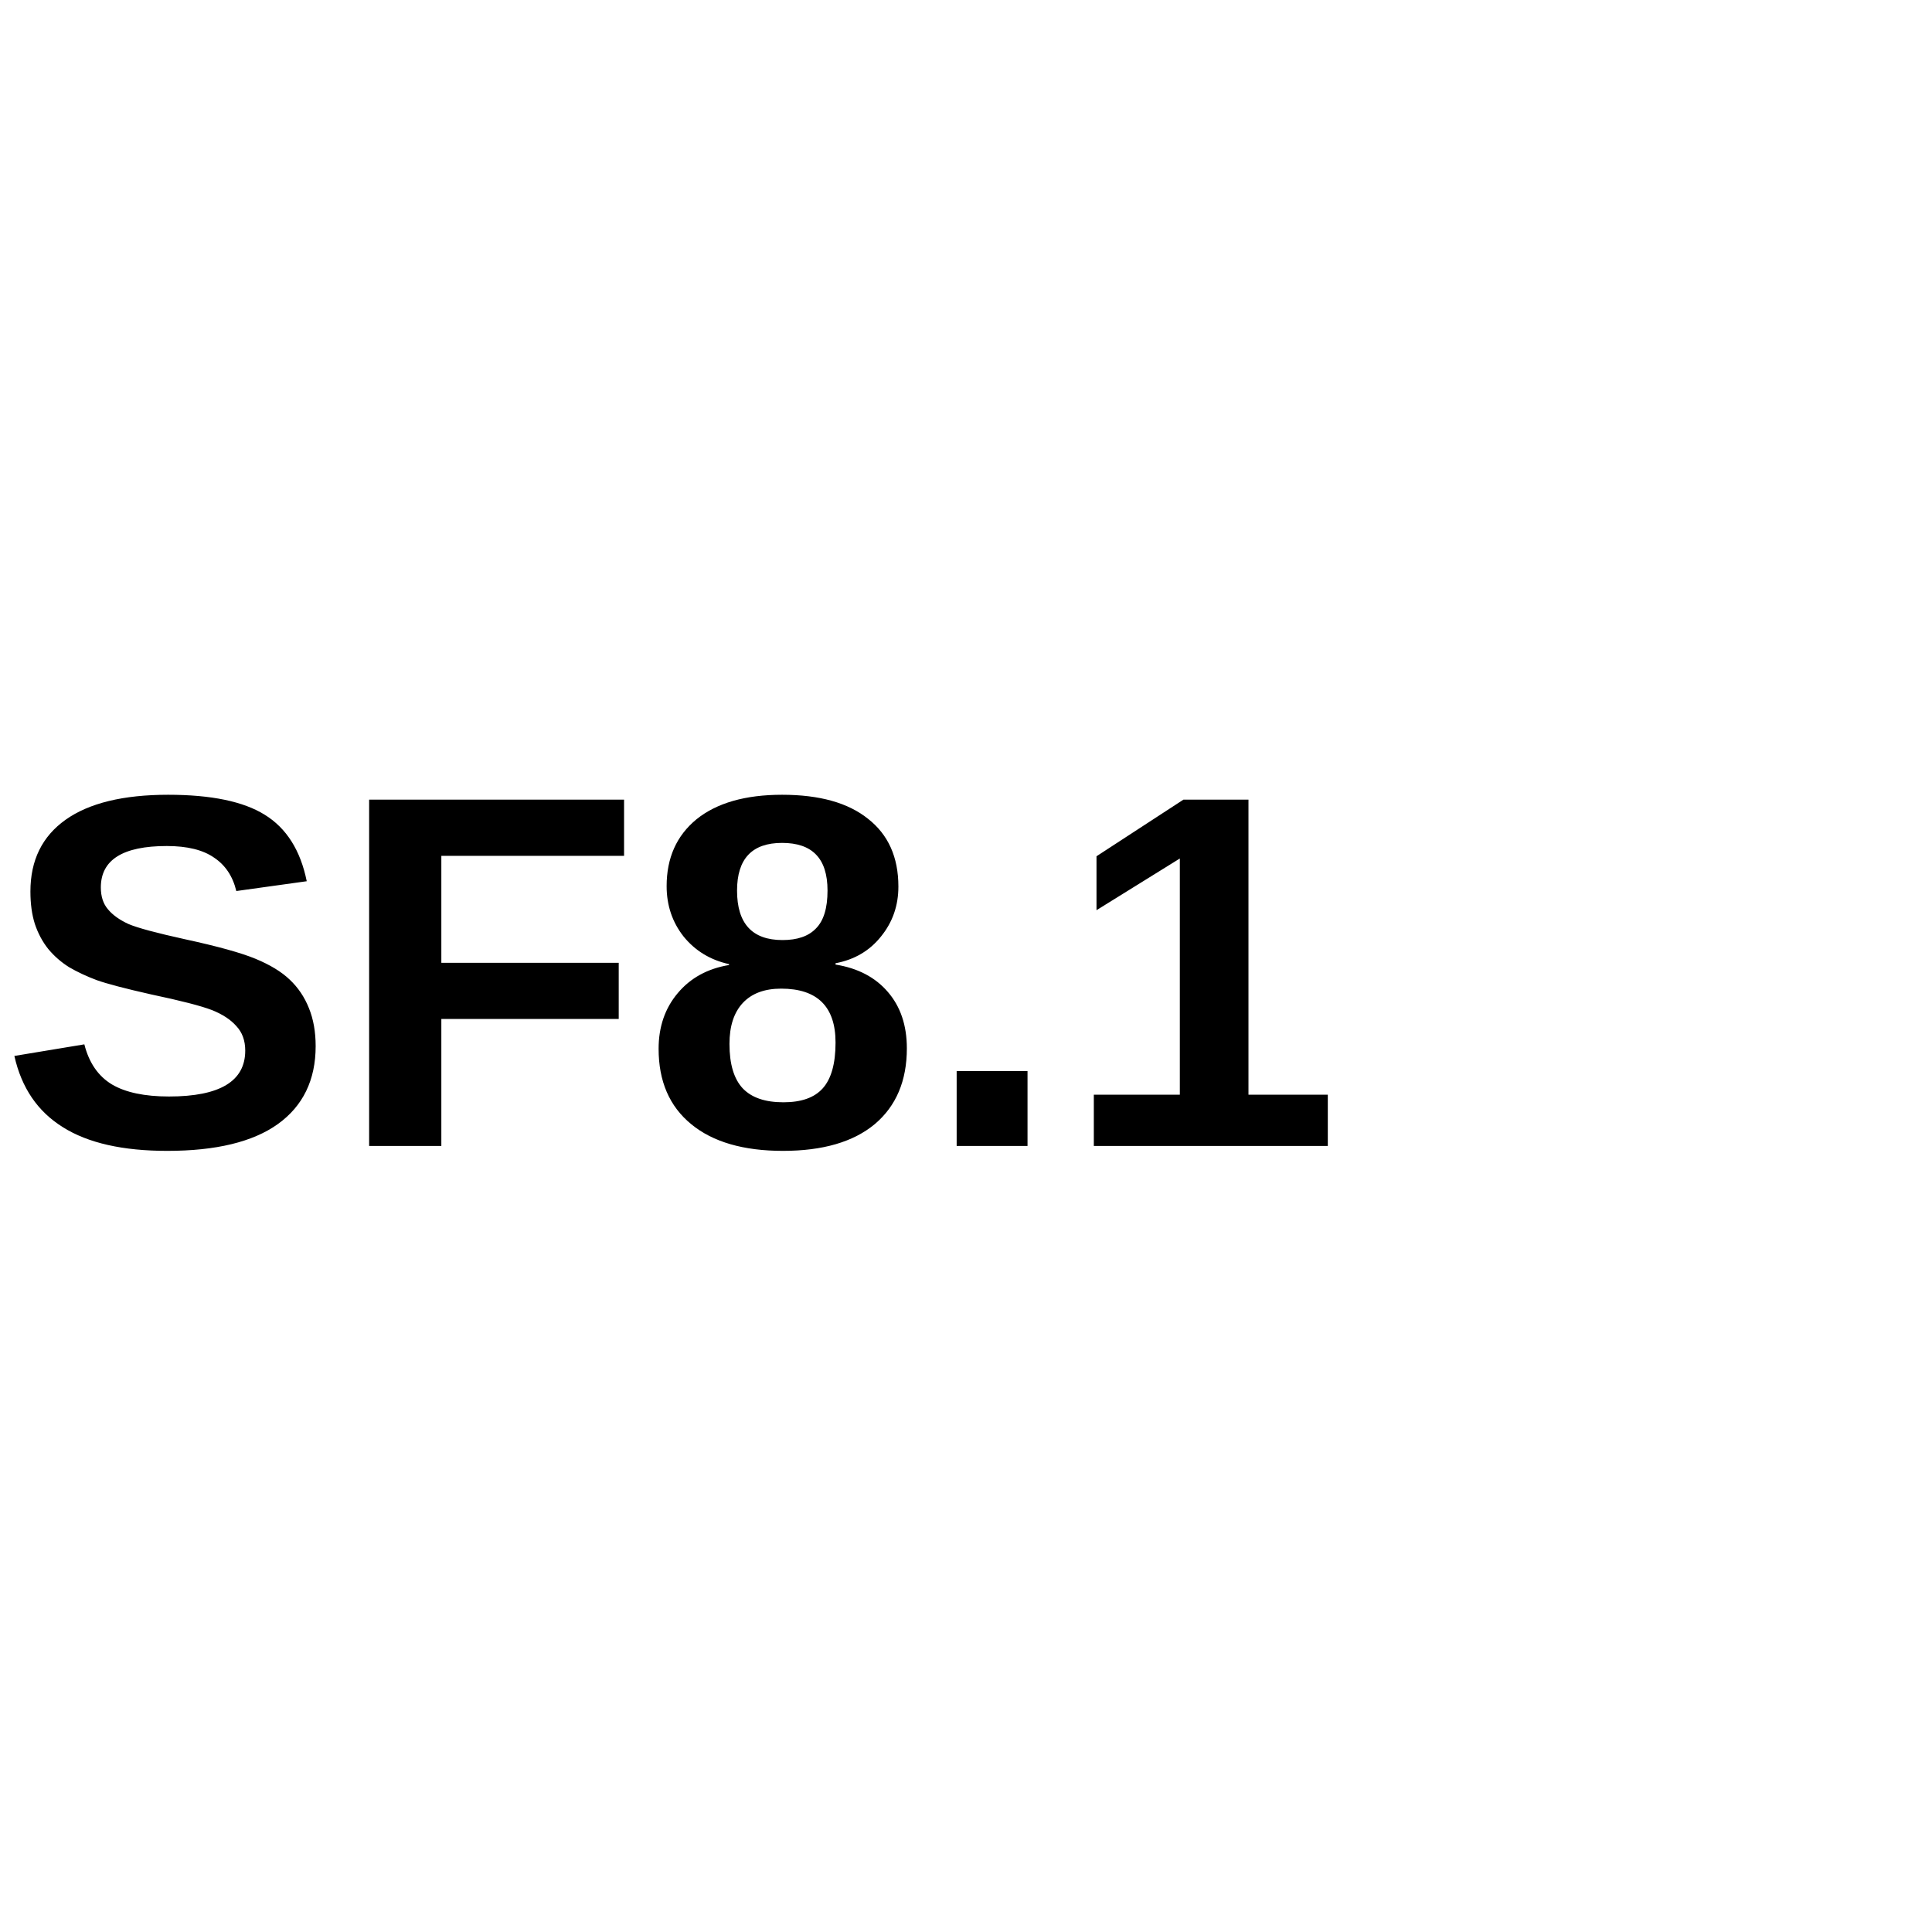
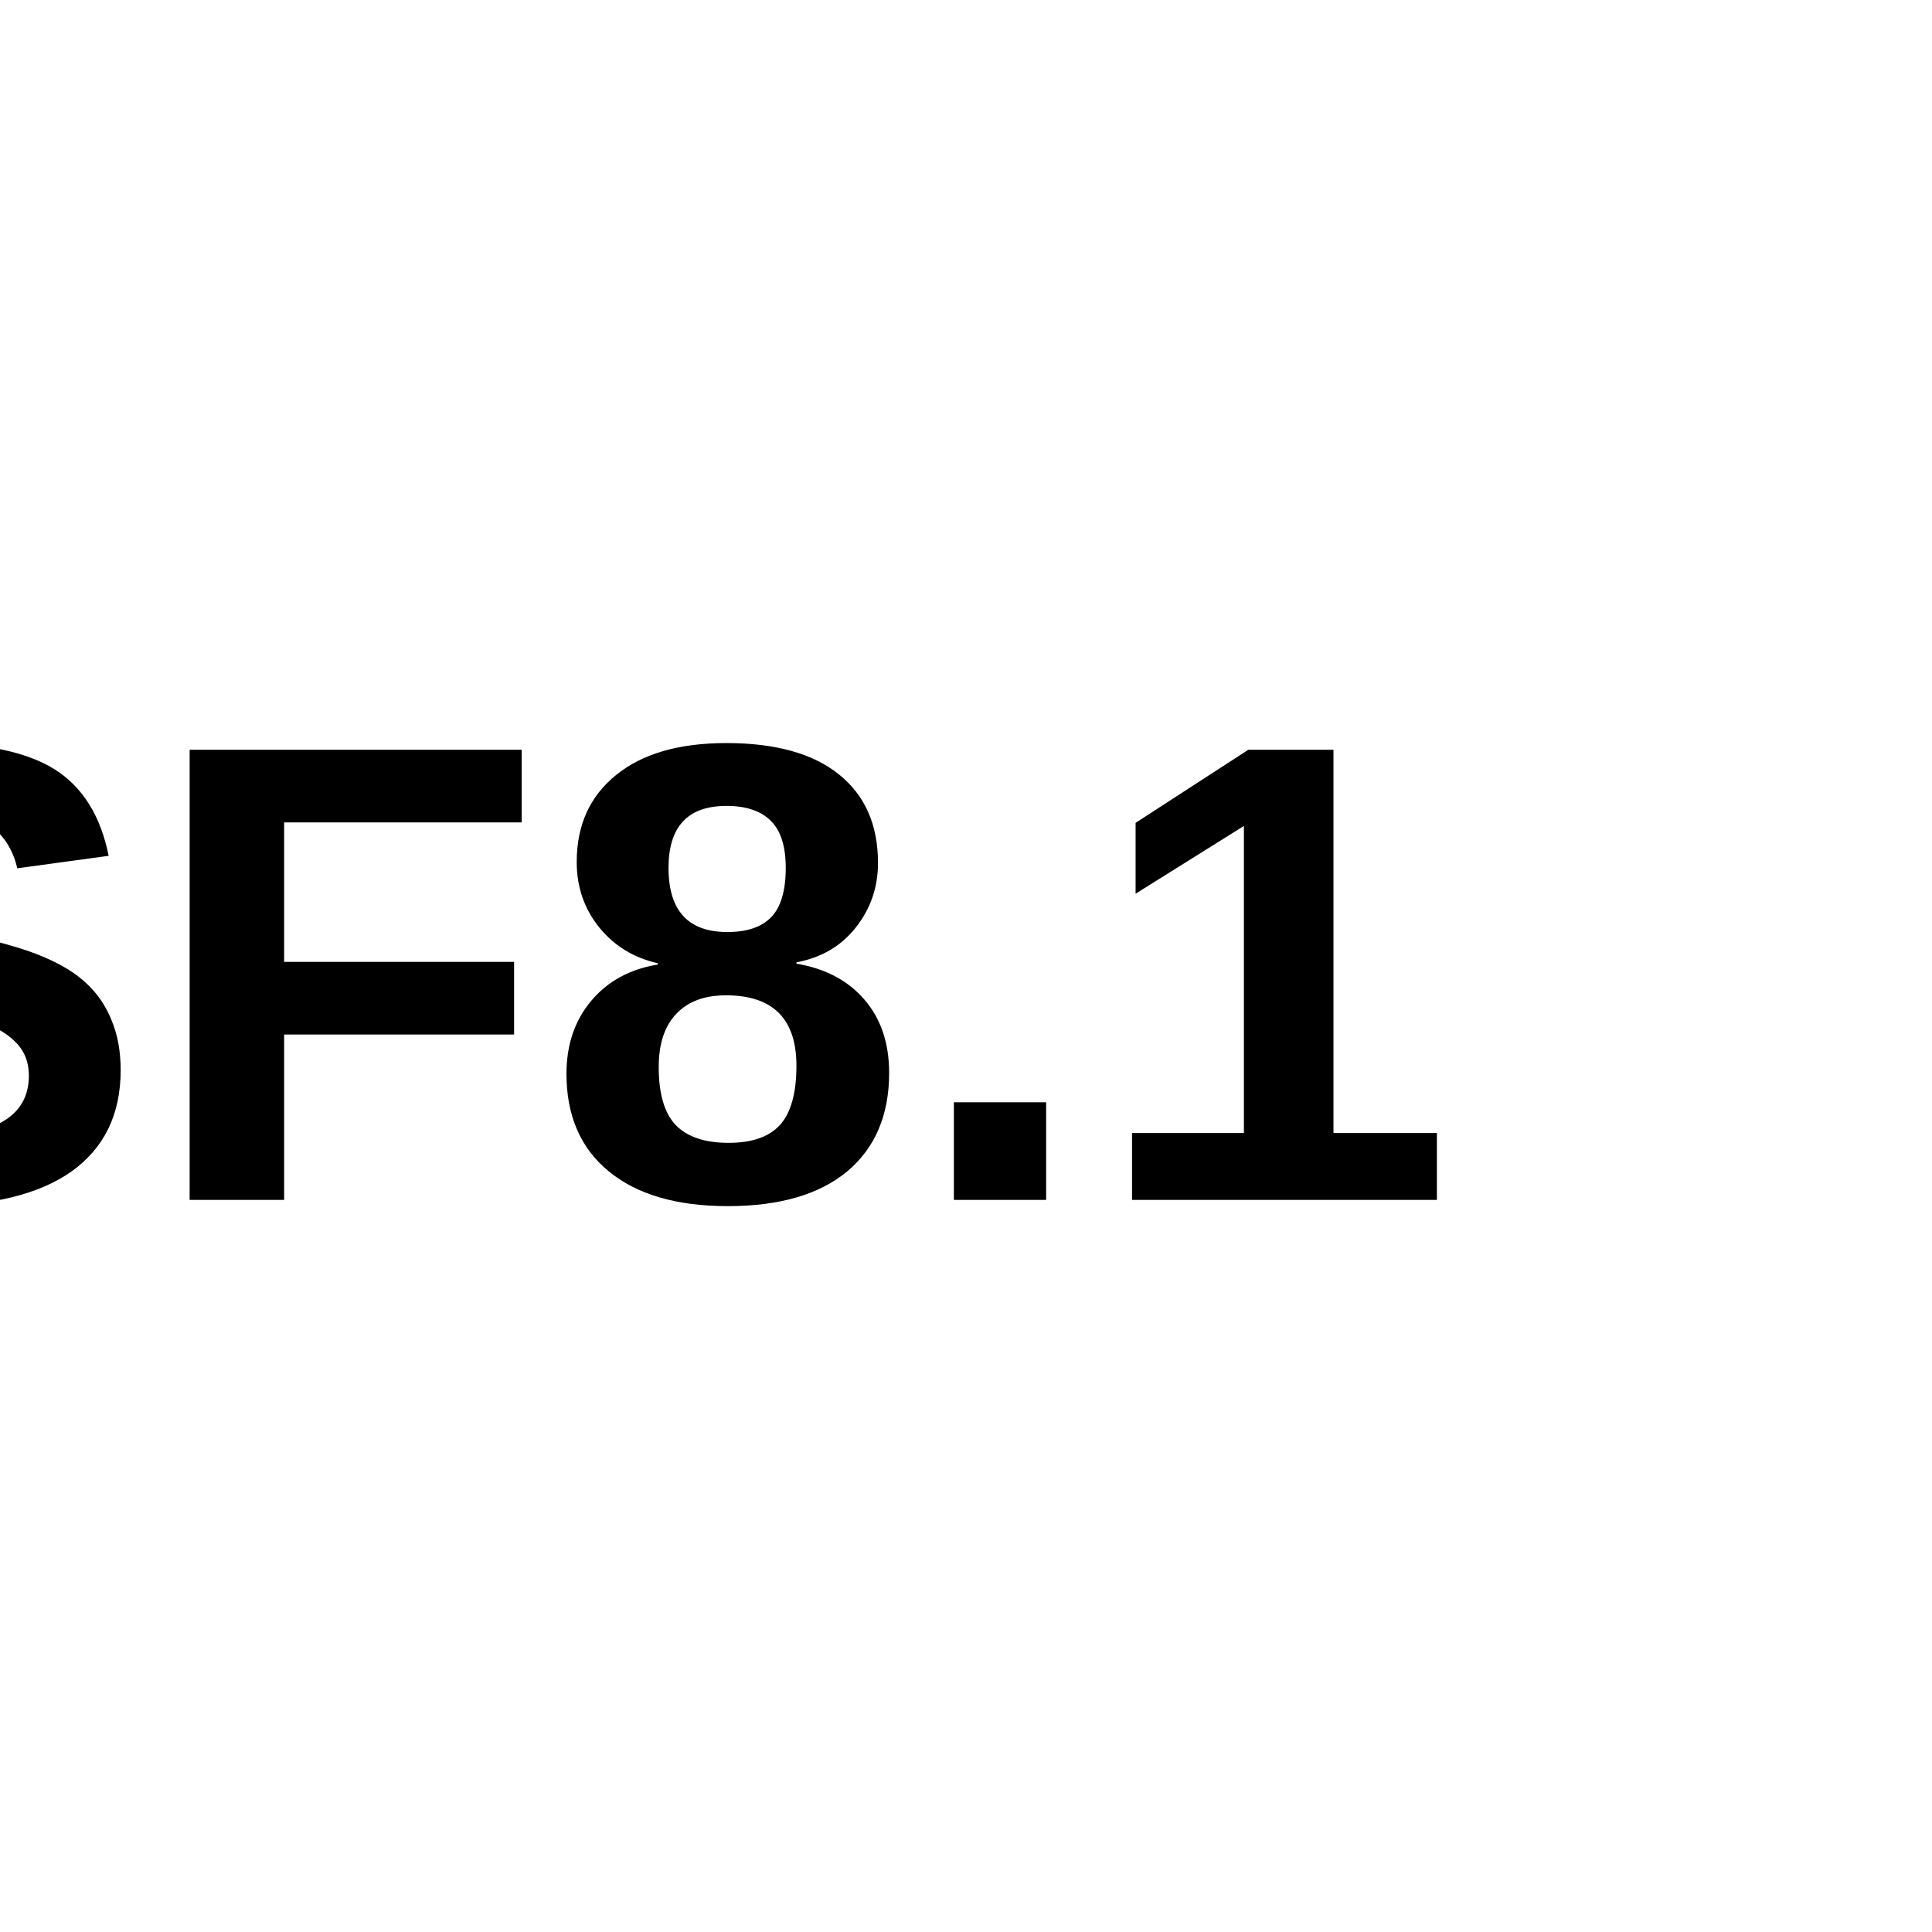
<svg xmlns="http://www.w3.org/2000/svg" width="256" height="256" viewBox="0 0 67.733 67.733" version="1.1" id="svg5">
  <defs id="defs2" />
  <g id="layer2">
    <rect style="fill-opacity: 0%;stroke:none;stroke-width:7.027" id="rect849" width="67.733" height="67.733" x="0" y="0" />
  </g>
  <g id="layer1">
-     <text xml:space="preserve" style="font-weight:bold;font-size:17.639px;line-height:1.25;font-family:sans-serif;-inkscape-font-specification:'sans-serif Bold';fill:#000000;fill-opacity:1;stroke:none;stroke-width:0.265;stroke-opacity:1" x="34.982" y="40.176" id="text2505">
-       <tspan id="tspan2503" style="font-style:normal;font-variant:normal;font-weight:bold;font-stretch:normal;font-size:17.639px;font-family:Arial;-inkscape-font-specification:'Arial Bold';text-align:center;text-anchor:middle;fill:#000000;fill-opacity:1;stroke:none;stroke-width:0.265;stroke-opacity:1" x="34.982" y="40.176">SF8.1</tspan>
+     <text xml:space="preserve" style="font-weight:bold;font-size:22.931px;line-height:1.25;font-family:sans-serif;-inkscape-font-specification:'sans-serif Bold';fill:#000000;fill-opacity:1;stroke:none;stroke-width:0.265;stroke-opacity:1" x="35.317" y="42.068" id="text2505">
+       <tspan id="tspan2503" style="font-style:normal;font-variant:normal;font-weight:bold;font-stretch:normal;font-size:22.931px;font-family:Arial;-inkscape-font-specification:'Arial Bold';text-align:center;text-anchor:middle;fill:#000000;fill-opacity:1;stroke:none;stroke-width:0.265;stroke-opacity:1" x="35.317" y="42.068">SF8.1</tspan>
    </text>
  </g>
</svg>
